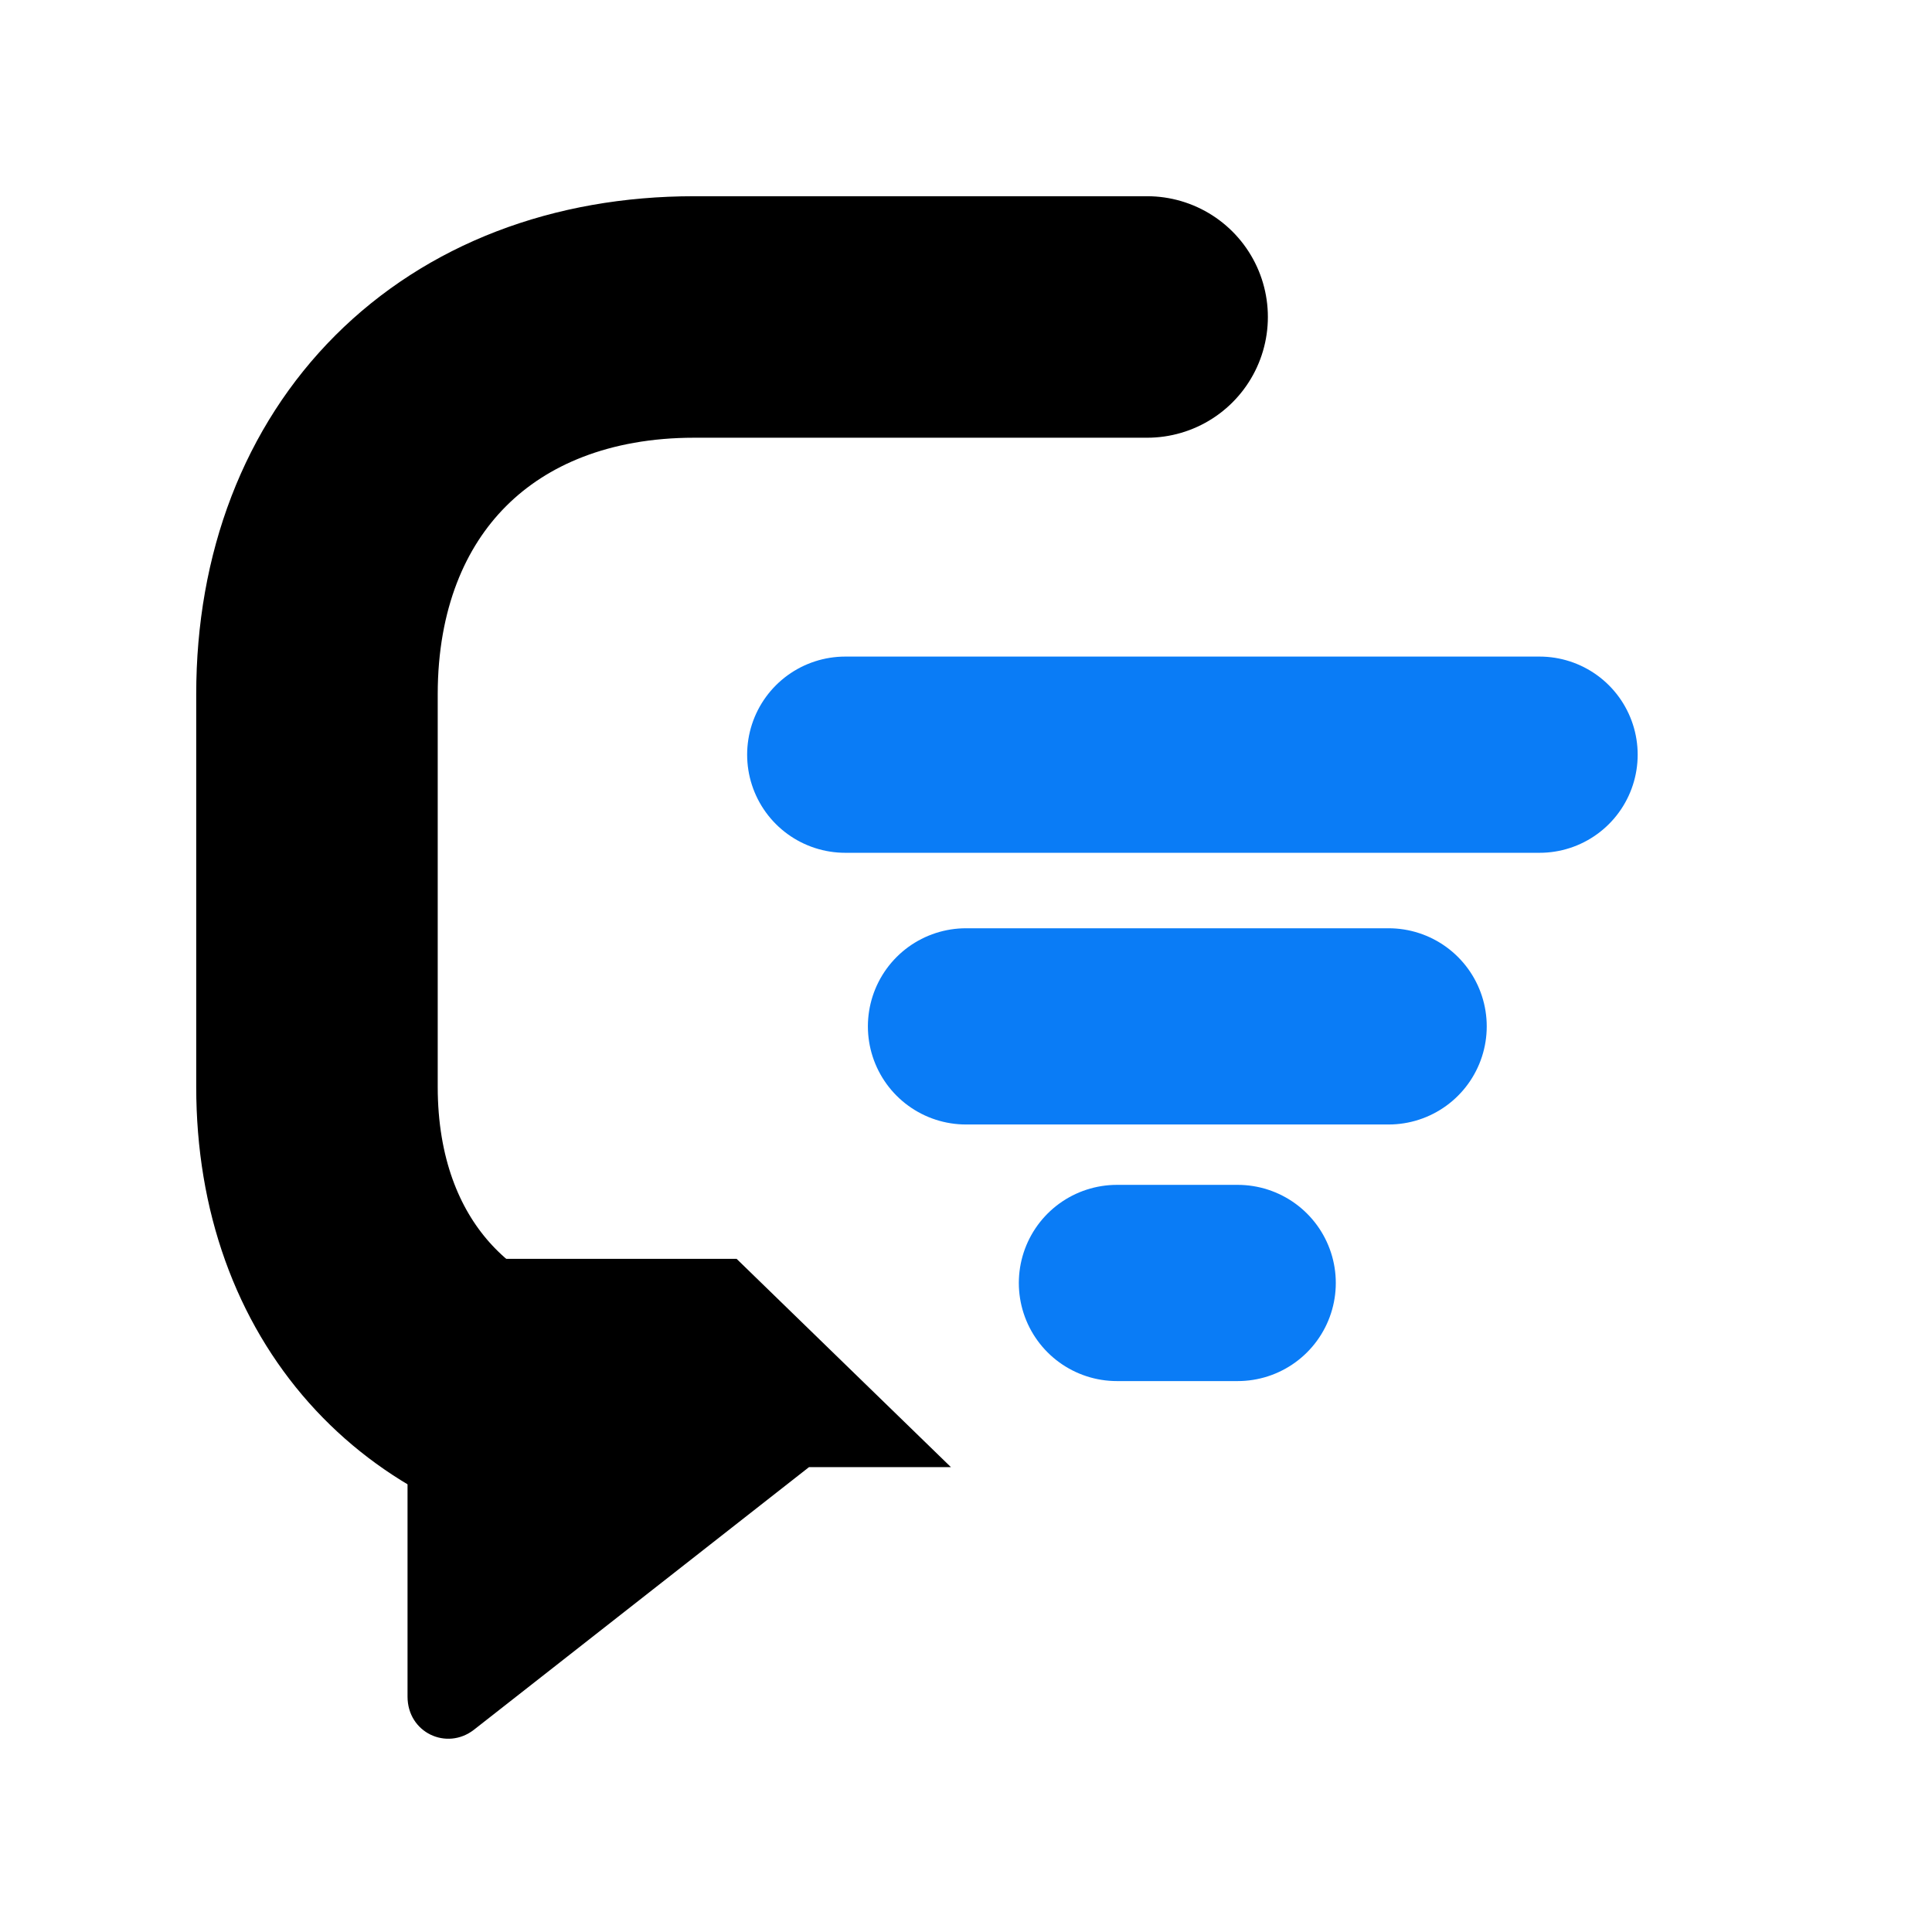
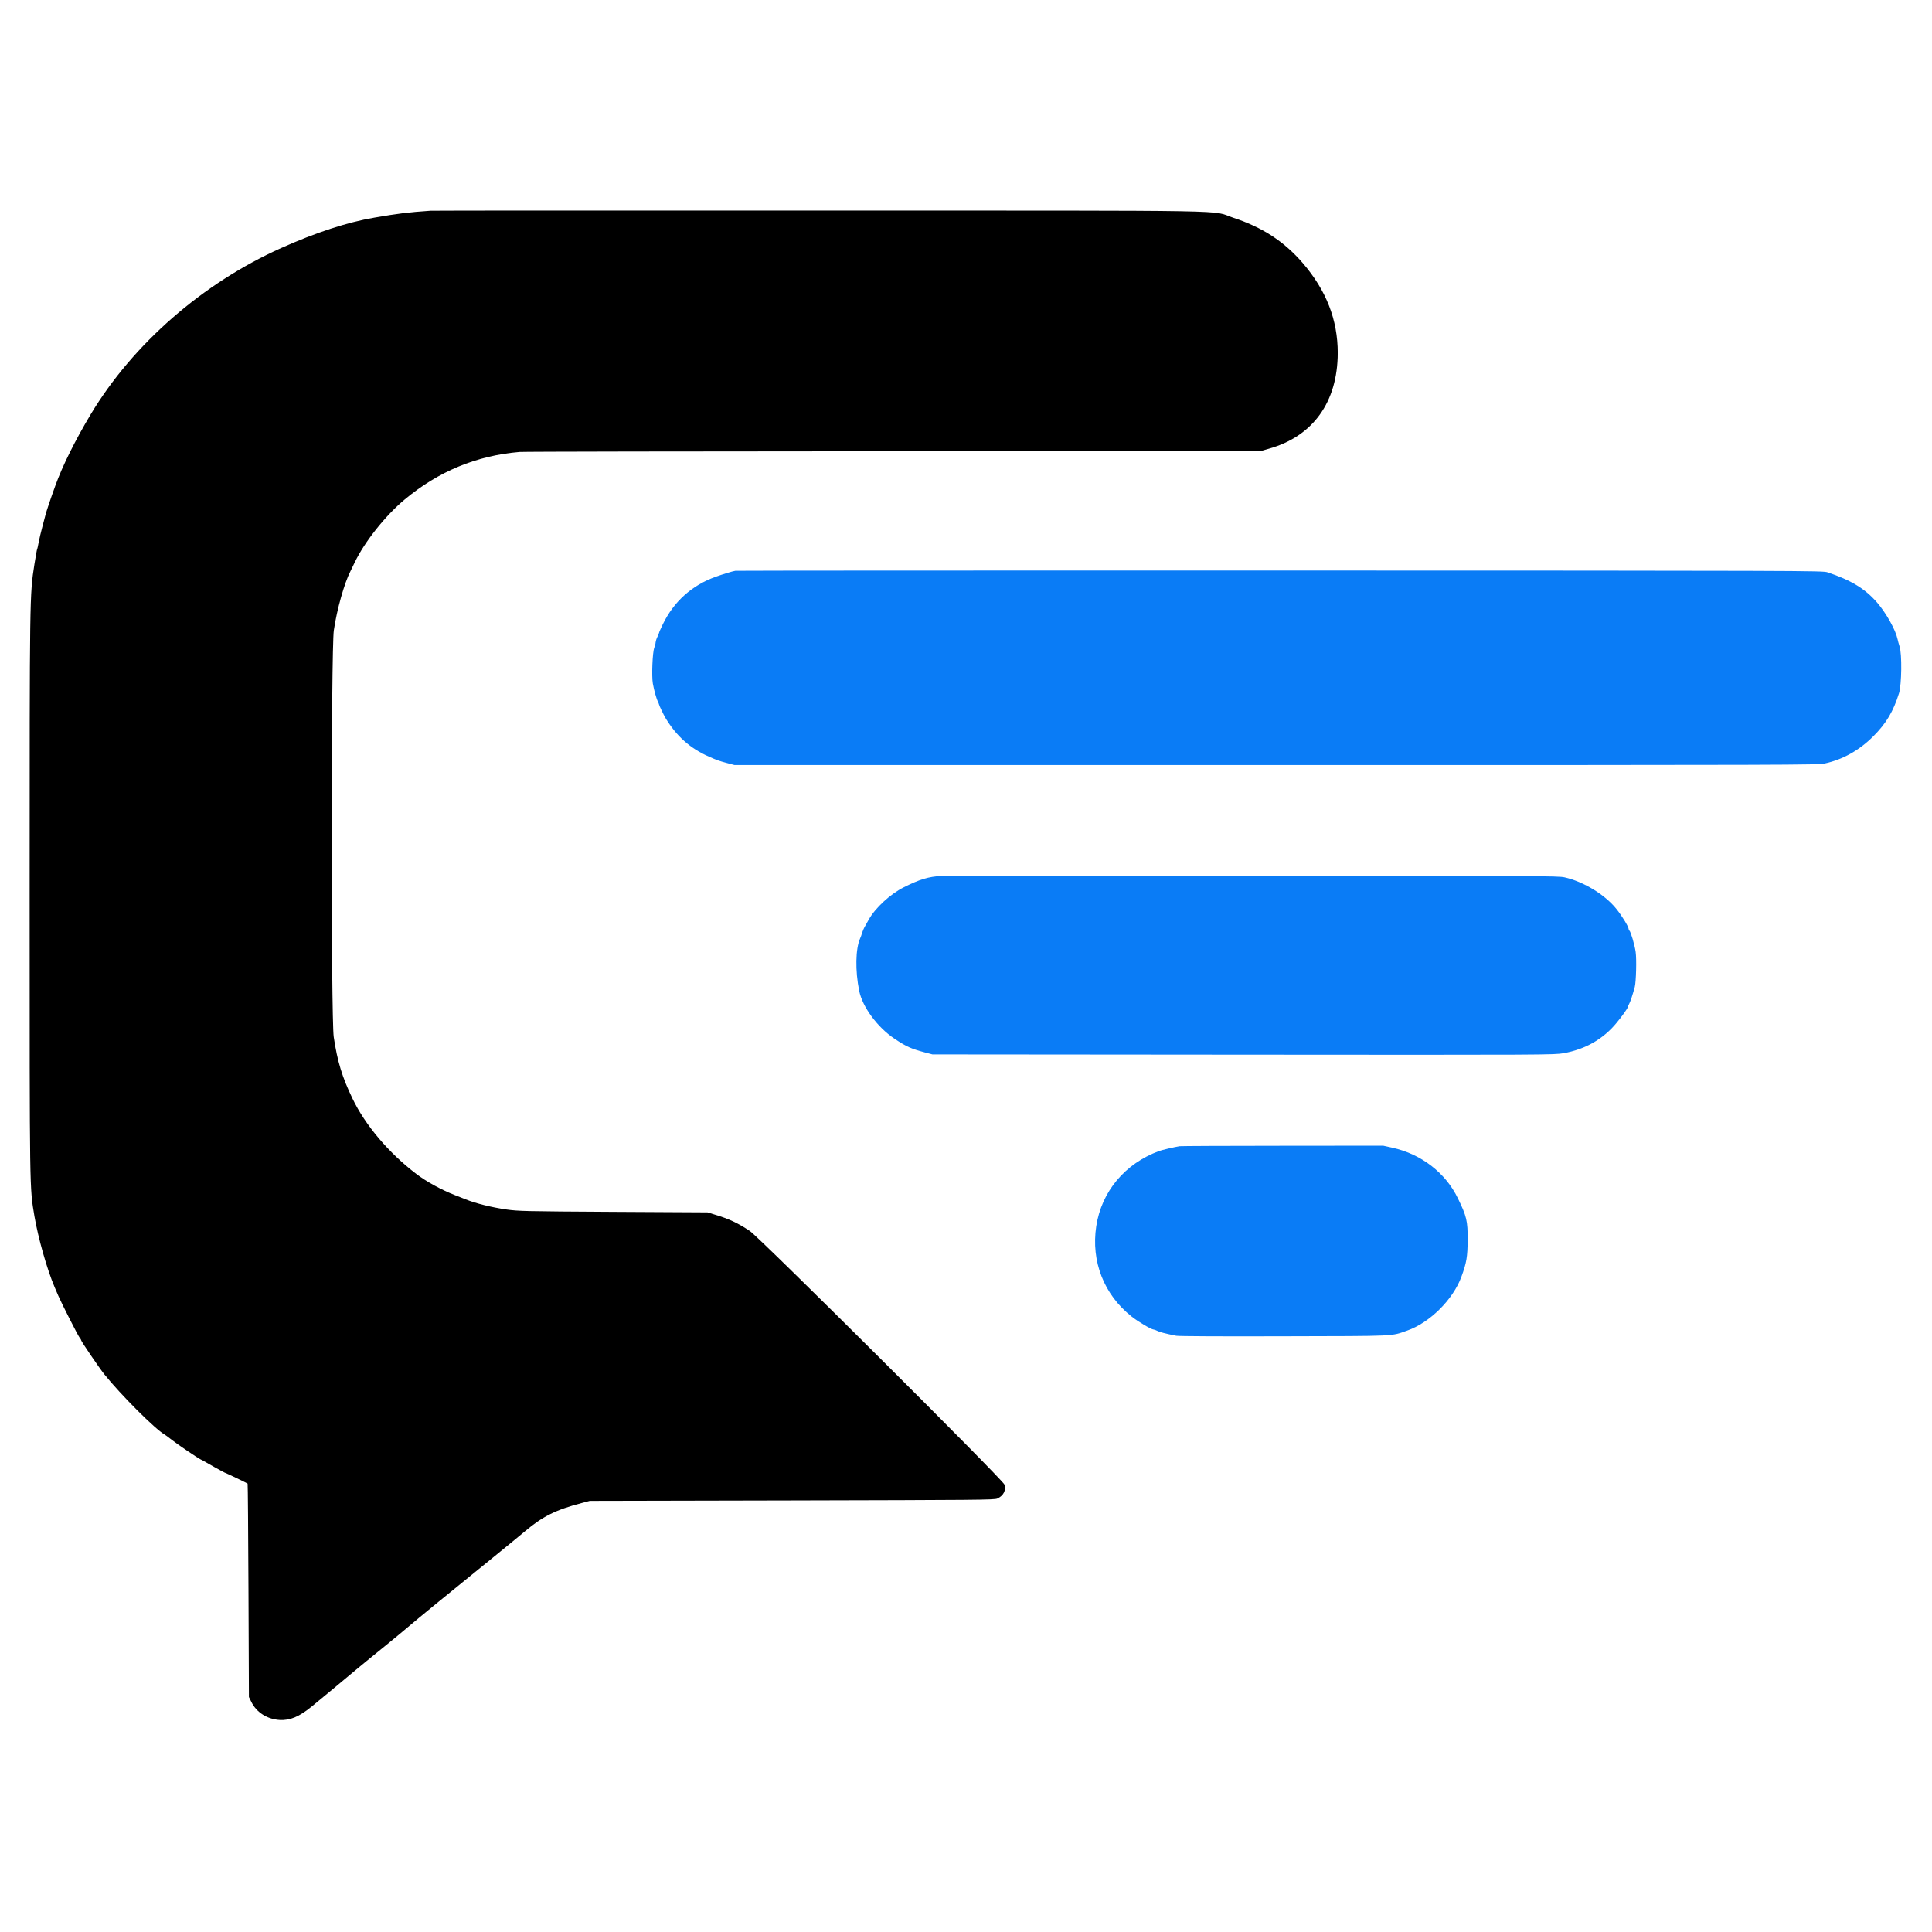
- <svg xmlns="http://www.w3.org/2000/svg" viewBox="0 0 64 64" fill="none">
-   <path d="M38 10.5H23C15.5 10.5 10.5 15.5 10.5 23V36C10.5 42.5 14.6 46.6 20 47.2" stroke="currentColor" stroke-width="8" stroke-linecap="round" />
-   <path d="M13.5 43.5V56.2C13.5 57.4 14.8 58 15.7 57.3L26.8 48.6H31.5L24.4 41.7H16.5Z" fill="currentColor" />
-   <path d="M28 25H51" stroke="#0a7cf6" stroke-width="6.5" stroke-linecap="round" />
-   <path d="M32 34H46" stroke="#0a7cf6" stroke-width="6.5" stroke-linecap="round" />
-   <path d="M37 42.5H41" stroke="#0a7cf6" stroke-width="6.5" stroke-linecap="round" />
+ <svg xmlns="http://www.w3.org/2000/svg" viewBox="0 0 2216 2216">
+   <g transform="translate(0.0,2010.0) scale(0.1,-0.1)">
+     <path fill="currentColor" d="M4940 17683 c-263 -18 -378 -33 -645 -79 -315 -54 -669 -170 -1070 -349 -899 -402 -1699 -1100 -2183 -1905 -179 -299 -326 -594 -407 -820 -56 -154 -105 -301 -113 -335 -6 -22 -22 -85 -37 -140 -15 -55 -33 -133 -41 -173 -7 -40 -15 -76 -18 -80 -3 -5 -16 -82 -31 -173 -55 -352 -55 -356 -55 -3799 0 -3445 -1 -3344 55 -3680 43 -252 145 -611 232 -815 14 -33 33 -77 42 -98 32 -76 222 -450 241 -475 11 -13 20 -28 20 -33 0 -13 207 -318 268 -394 189 -235 584 -630 690 -689 10 -5 46 -33 82 -61 72 -56 301 -211 334 -226 11 -5 28 -13 36 -19 24 -15 231 -130 235 -130 6 0 260 -121 265 -127 3 -2 7 -554 10 -1226 l5 -1222 29 -58 c59 -119 181 -196 323 -205 119 -7 225 37 368 154 106 86 375 310 536 445 63 52 197 162 299 244 102 83 232 190 290 240 104 89 405 335 954 780 156 127 321 262 367 301 202 171 357 248 654 325 l90 24 2320 5 c2136 5 2323 6 2355 22 71 33 102 96 81 160 -18 56 -2811 2837 -2921 2909 -139 92 -233 136 -400 187 l-85 26 -1080 6 c-1021 6 -1088 8 -1225 27 -174 25 -353 70 -470 117 -19 8 -73 29 -120 47 -154 60 -329 155 -445 244 -315 240 -585 558 -732 865 -119 246 -173 426 -215 705 -32 216 -31 4450 1 4665 35 239 121 544 191 679 5 9 27 54 49 101 113 236 352 537 573 721 388 323 823 503 1317 545 46 4 1976 7 4290 8 l4206 1 98 28 c507 142 789 534 791 1097 0 383 -132 721 -405 1037 -213 245 -459 405 -789 514 -279 92 229 83 -4750 84 -2428 1 -4435 0 -4460 -2z" />
+     <path fill="#0a7cf6" d="M8435 13553 c-30 -4 -141 -38 -225 -68 -274 -98 -481 -284 -608 -546 -23 -48 -42 -90 -42 -95 -1 -5 -9 -27 -20 -49 -11 -22 -19 -50 -20 -61 0 -12 -7 -41 -16 -65 -20 -53 -31 -325 -16 -409 14 -78 41 -175 58 -207 7 -16 14 -32 14 -36 0 -8 53 -119 73 -152 125 -208 283 -349 497 -443 95 -42 118 -50 205 -73 l90 -24 6210 0 c5997 0 6213 1 6295 18 207 45 396 151 556 311 150 150 230 285 296 496 30 98 35 449 6 535 -9 28 -19 65 -23 84 -22 105 -129 297 -234 419 -136 158 -298 257 -571 348 -53 18 -250 19 -6275 20 -3421 1 -6233 -1 -6250 -3z M10800 10053 c-151 -8 -252 -39 -435 -131 -152 -76 -326 -237 -399 -367 -9 -16 -28 -50 -42 -75 -15 -25 -30 -61 -36 -80 -5 -19 -15 -48 -23 -65 -52 -117 -57 -369 -10 -600 37 -185 210 -419 405 -549 138 -92 187 -114 355 -159 l80 -21 3565 -3 c3516 -3 3567 -2 3675 17 250 45 454 162 607 348 64 77 128 167 128 180 0 4 7 21 16 37 15 27 37 94 65 195 15 58 22 318 10 401 -11 80 -57 235 -72 245 -5 3 -9 12 -9 20 0 25 -79 154 -143 232 -132 163 -377 311 -592 359 -76 16 -267 17 -3590 18 -1930 0 -3530 -1 -3555 -2z M13530 6953 c-53 -8 -206 -44 -235 -55 -394 -146 -660 -465 -721 -863 -61 -403 88 -784 405 -1035 77 -61 227 -150 254 -150 7 0 25 -7 41 -15 26 -14 92 -31 217 -56 27 -6 532 -8 1235 -6 1313 3 1225 -1 1414 65 258 90 526 355 622 617 60 162 71 231 72 425 1 215 -11 268 -112 475 -141 292 -418 507 -752 581 l-105 23 -1155 -1 c-635 0 -1166 -3 -1180 -5z" />
+   </g>
</svg>
